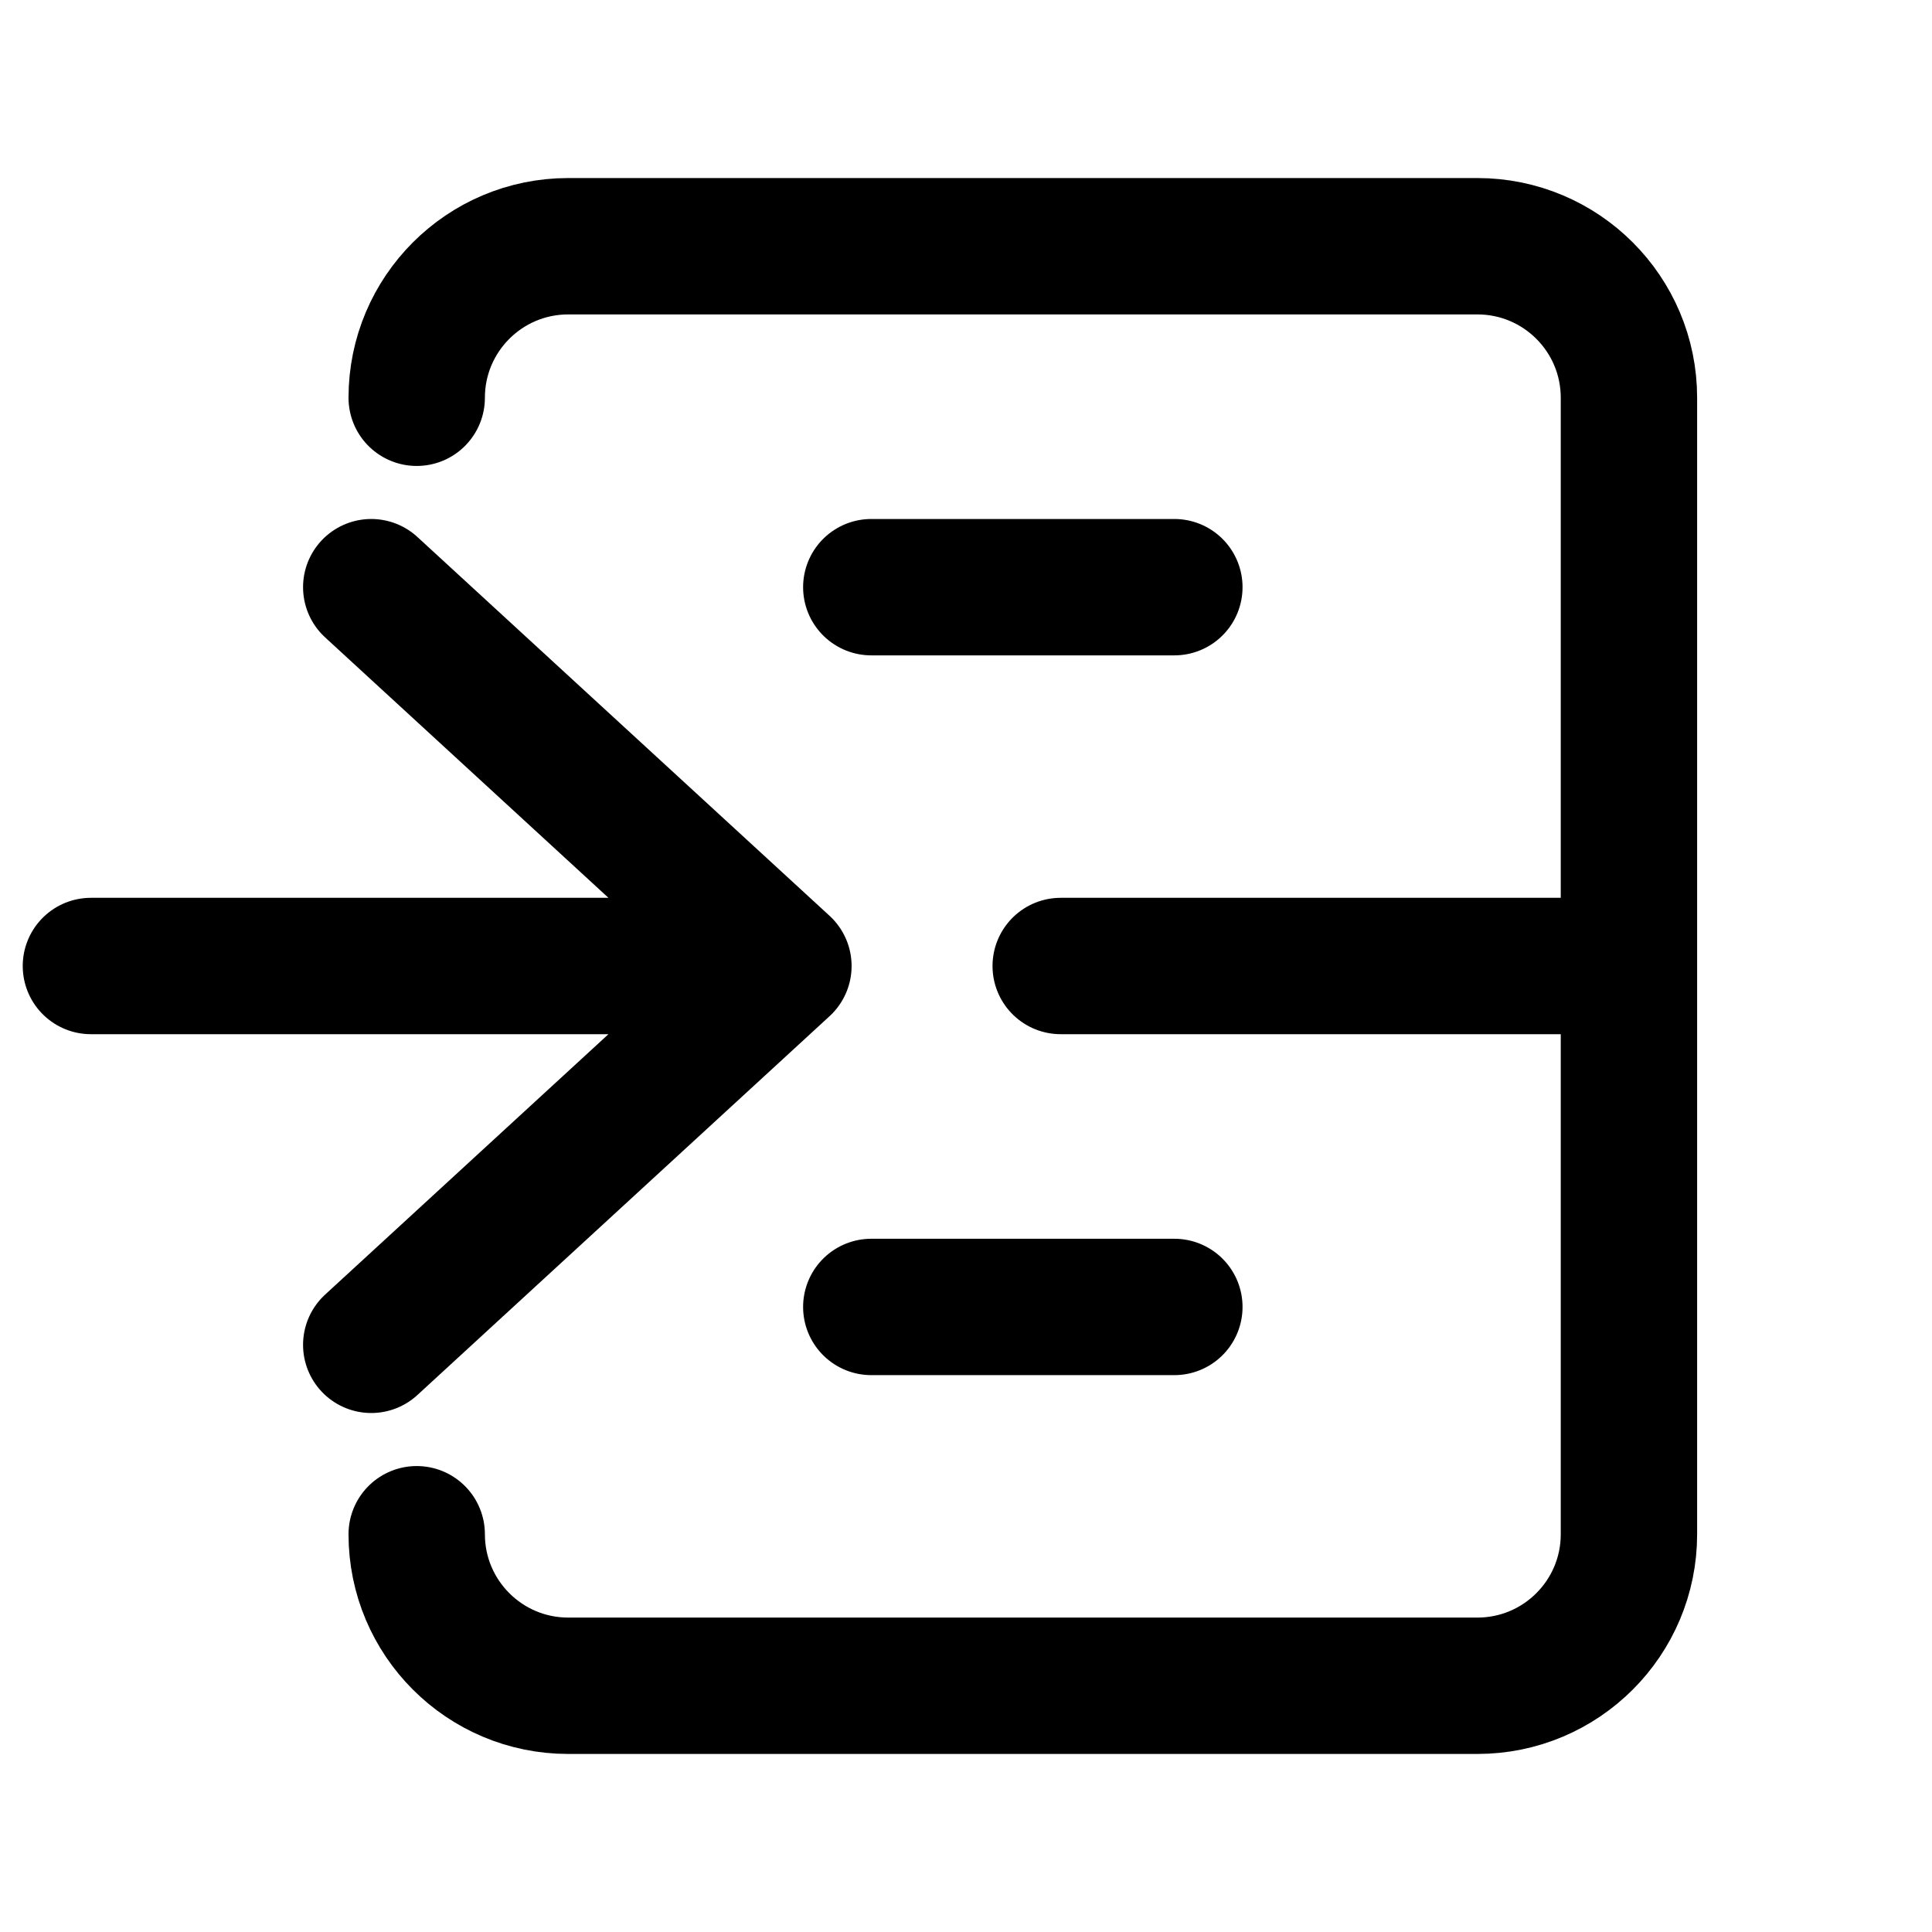
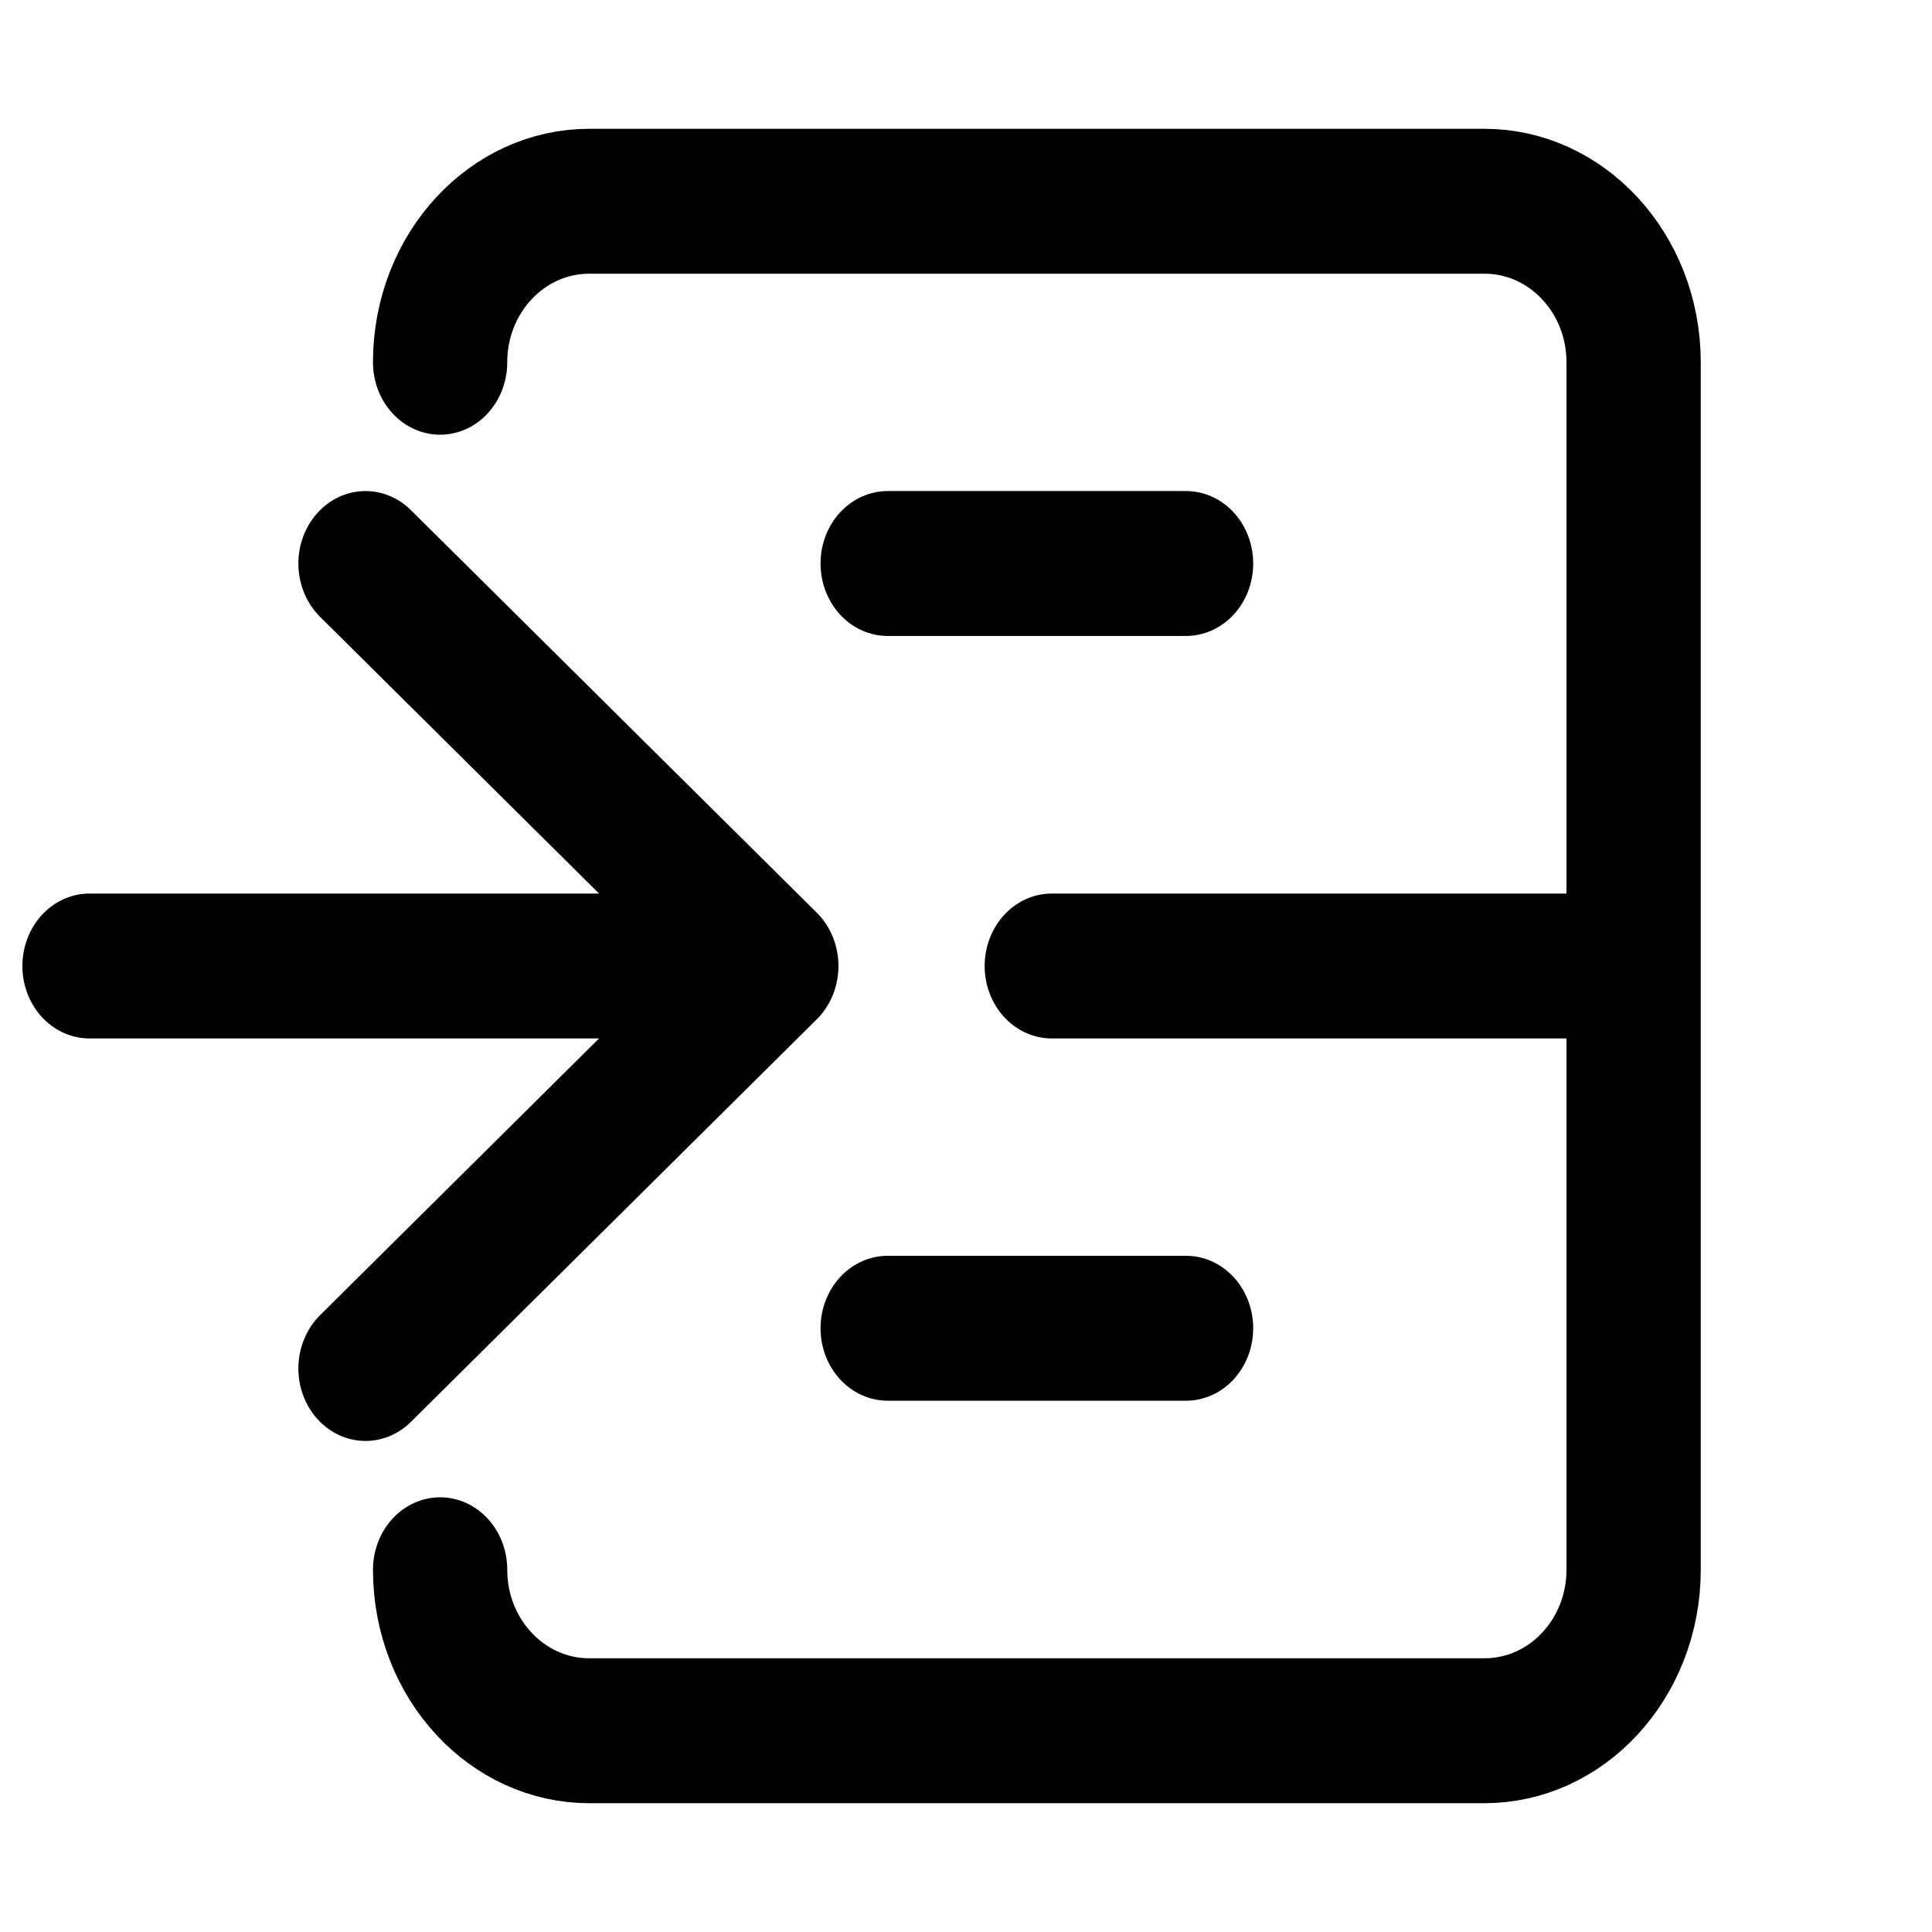
- <svg xmlns="http://www.w3.org/2000/svg" id="icon" viewBox="-1.5 0 25.5 24" width="24" height="24" fill="none" stroke="currentColor" stroke-width="1.8" stroke-linecap="round" stroke-linejoin="round">
-   <path d="M4 4.5a2 2 0 0 1 2-2h12a2 2 0 0 1 2 2v15a2 2 0 0 1-2 2H6a2 2 0 0 1-2-2M12.5 12H20M10 7h4M10 16.5h4" />
-   <path d="M0.5 12H9.64M4.2 7 9.64 12 4.2 17" transform="translate(-0.8 0)" />
+ <svg xmlns="http://www.w3.org/2000/svg" id="icon" viewBox="-1.9 0 25.9 24" preserveAspectRatio="none" width="24" height="24" fill="none" stroke="currentColor" stroke-width="1.8" stroke-linecap="round" stroke-linejoin="round">
+   <path d="M4 4.5a2 2 0 0 1 2-2h12a2 2 0 0 1 2 2v15a2 2 0 0 1-2 2H6a2 2 0 0 1-2-2M12.2 12H20M10 7h4M10 16.5h4" />
+   <path d="M0.5 12H9.64M4.2 7 9.64 12 4.2 17" transform="translate(-1.2 0)" />
</svg>
